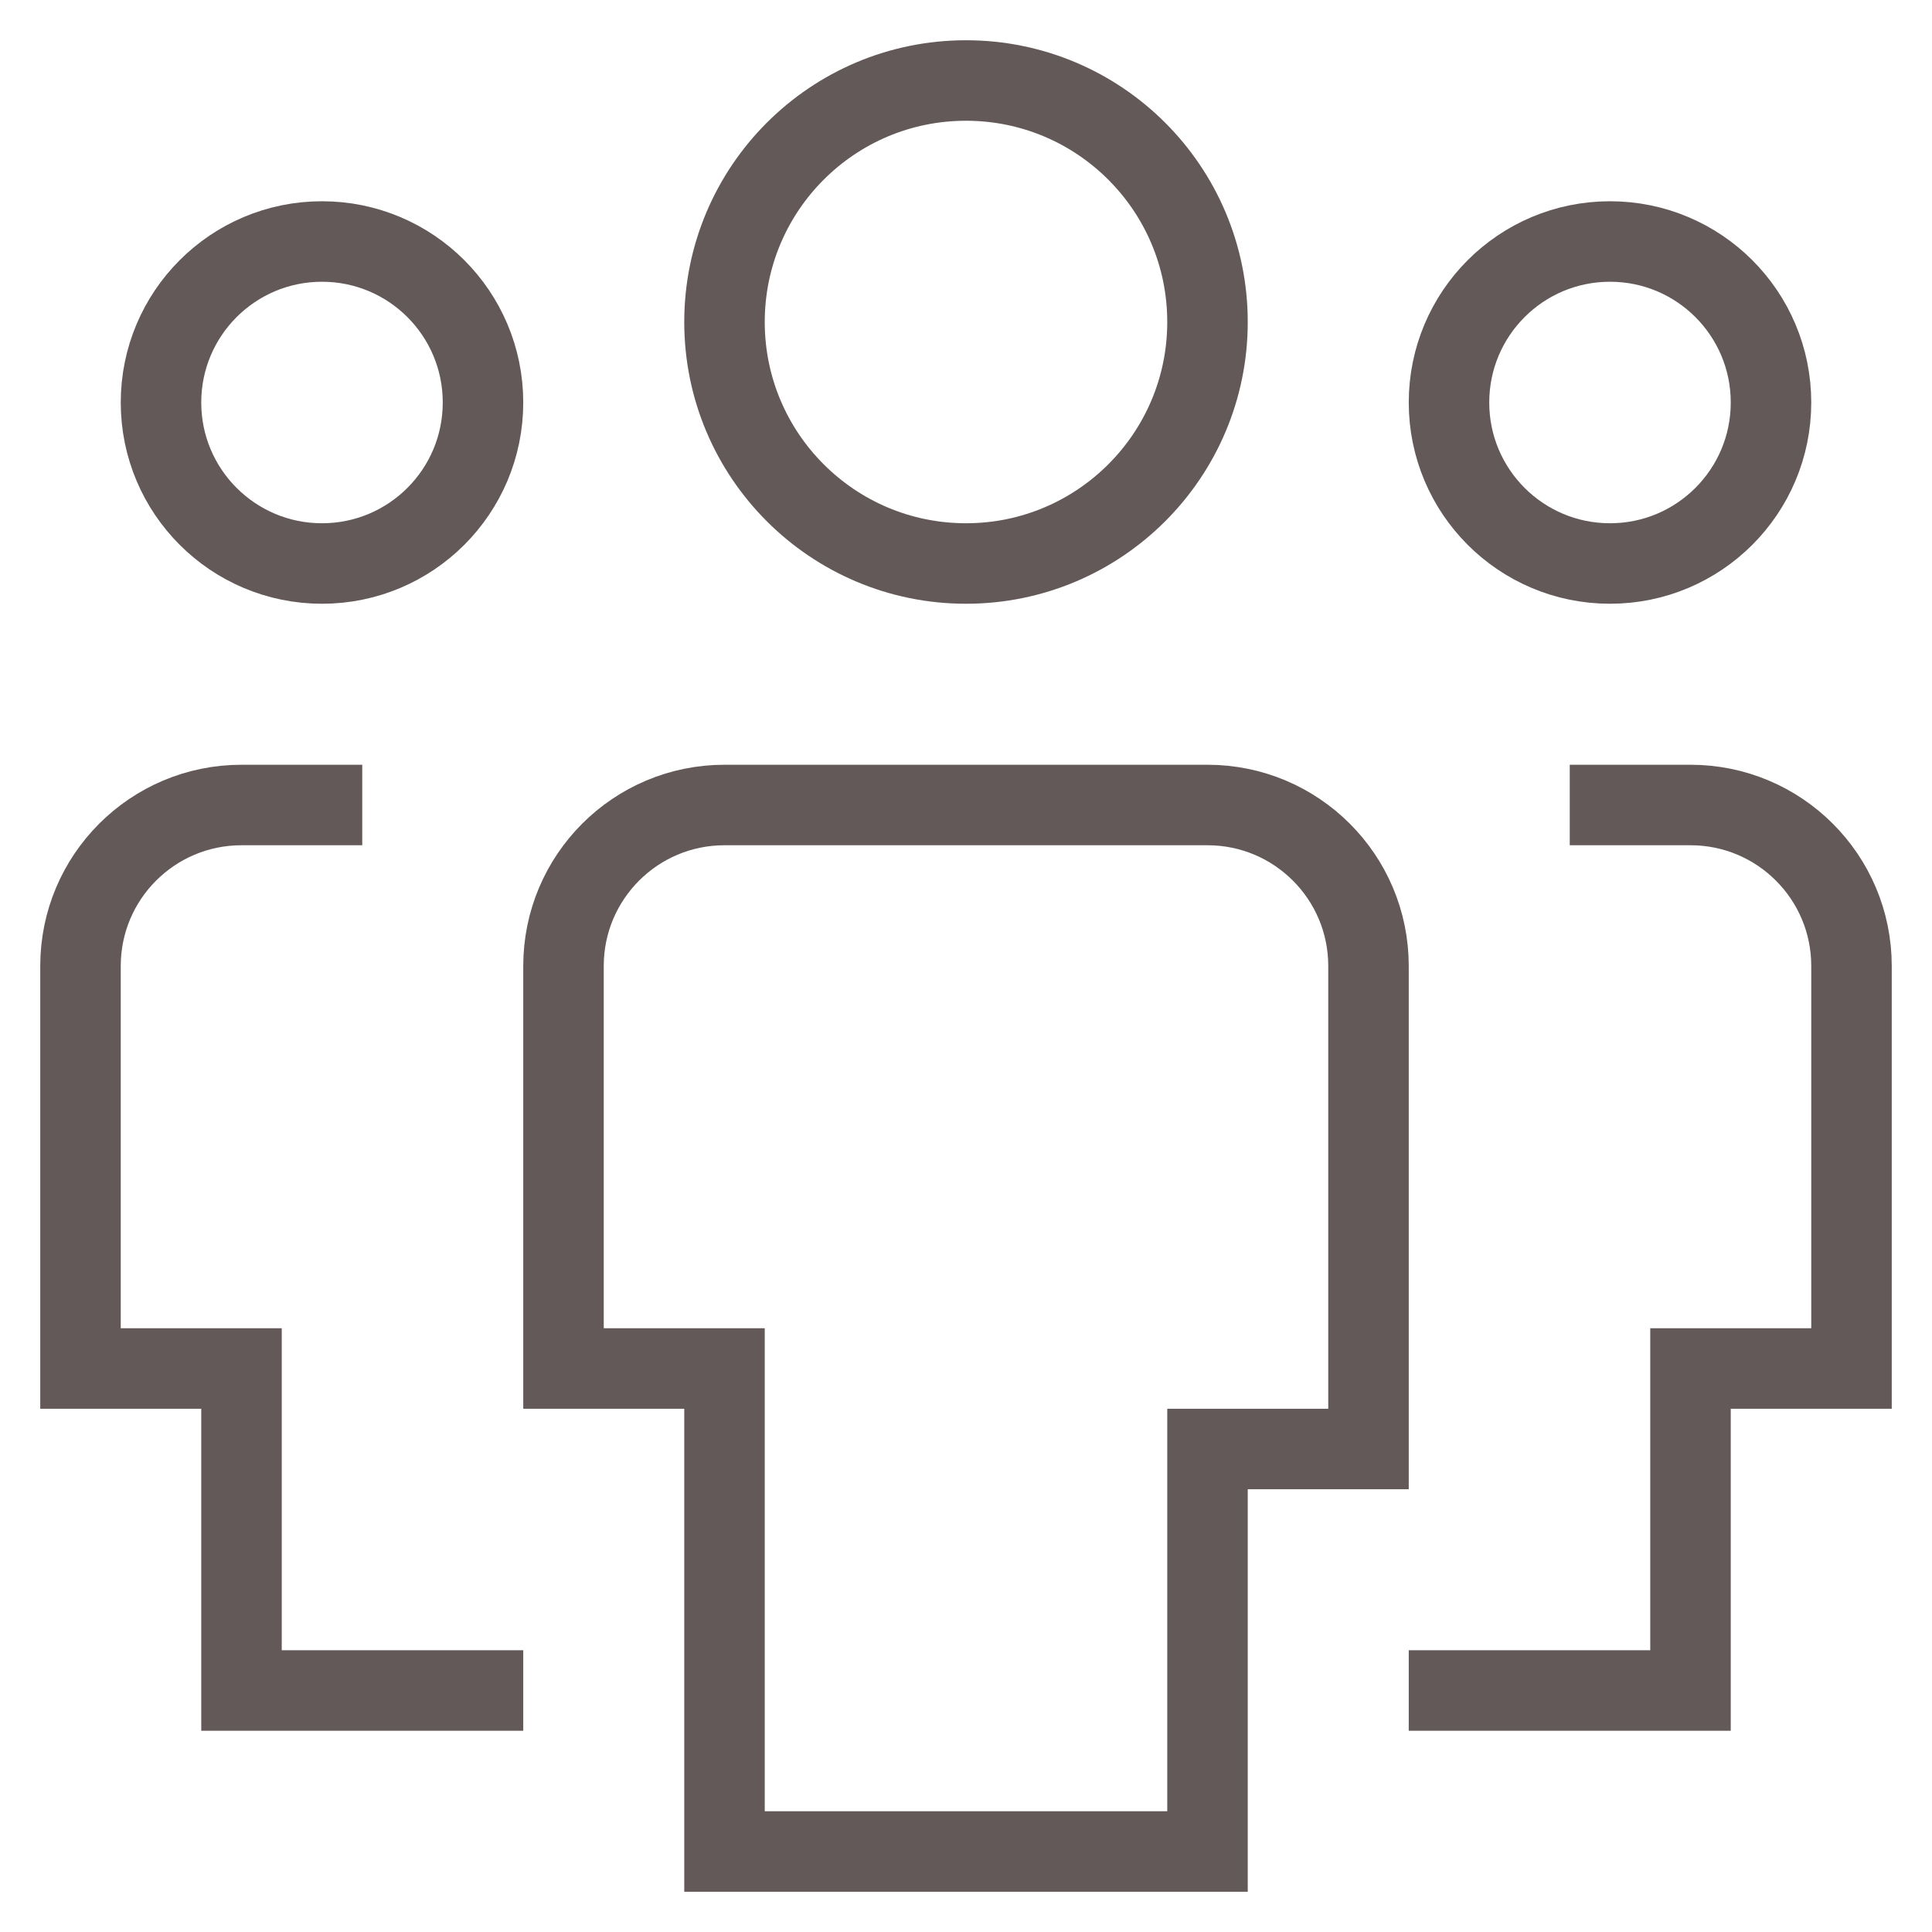
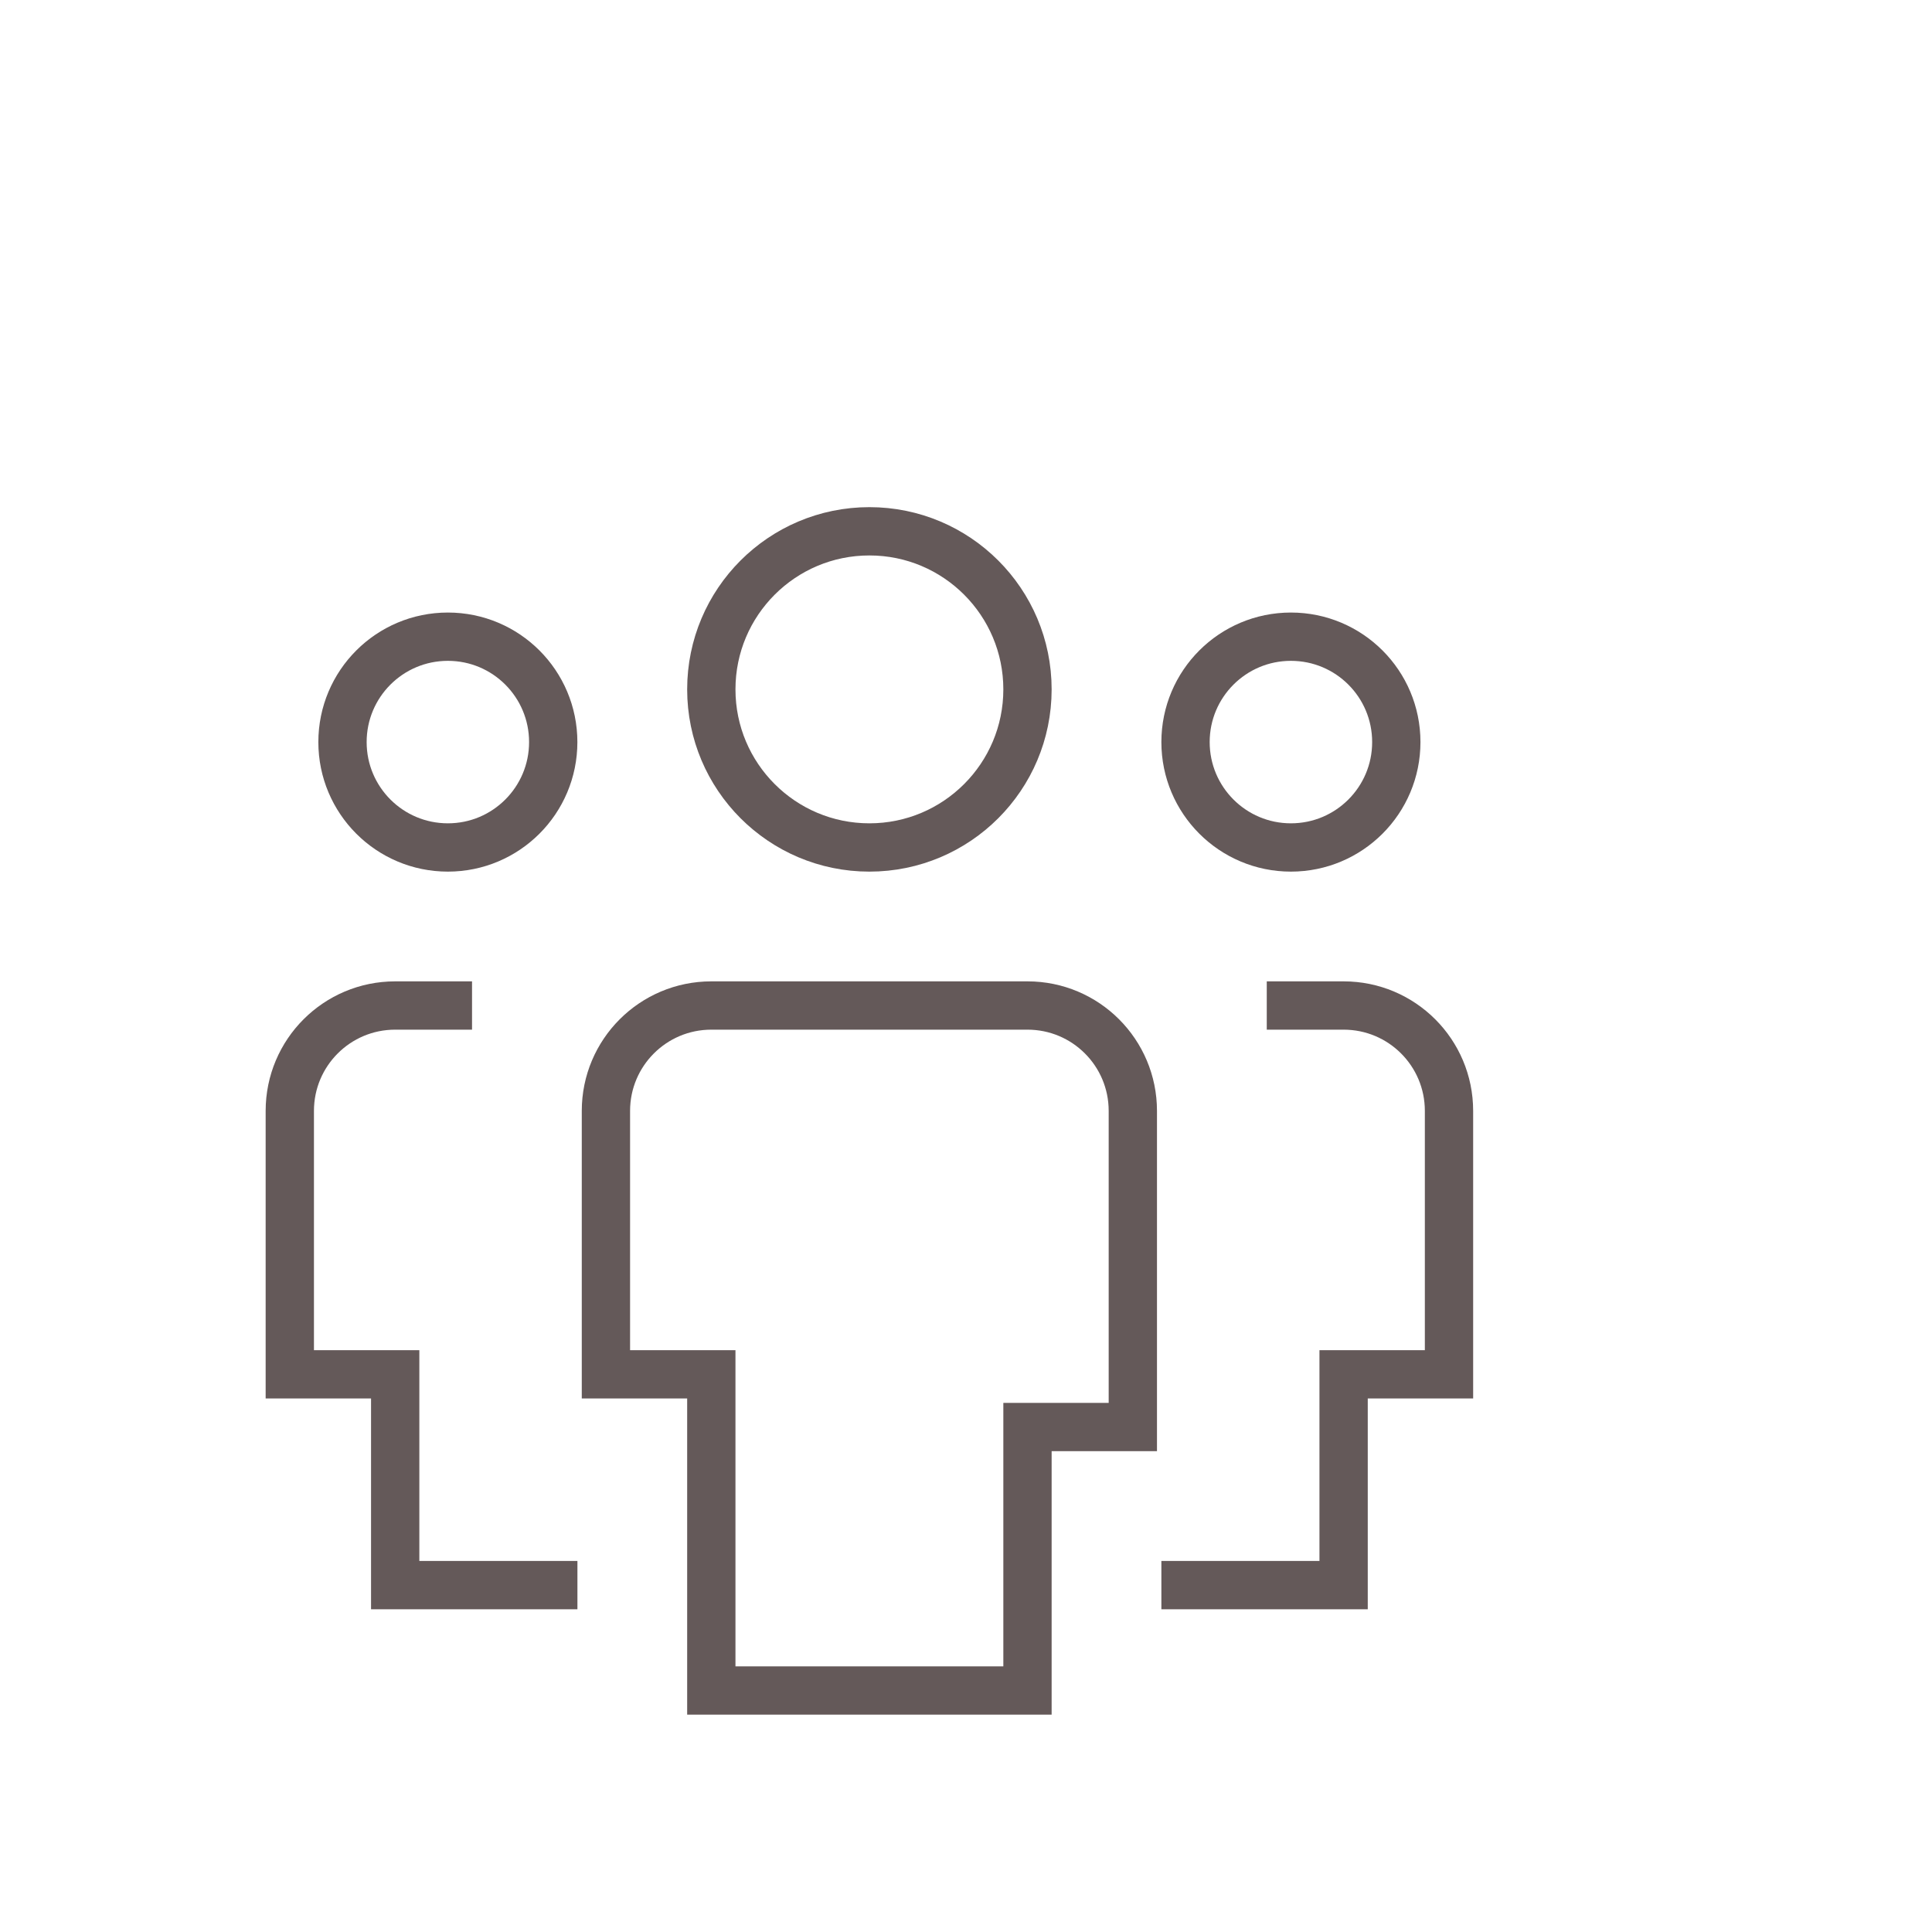
- <svg xmlns="http://www.w3.org/2000/svg" width="24" height="24" viewBox="0 0 24 24" fill="none">
-   <path d="M4 7C2.895 7 2 6.105 2 5C2 3.895 2.895 3 4 3C5.105 3 6 3.895 6 5C6 6.105 5.105 7 4 7Z" stroke="#645959" stroke-miterlimit="10" stroke-linecap="square" />
-   <path d="M6 21H3V17H1V12C1 10.895 1.895 10 3 10H4" stroke="#645959" stroke-miterlimit="10" stroke-linecap="square" />
-   <path d="M20 7C21.105 7 22 6.105 22 5C22 3.895 21.105 3 20 3C18.895 3 18 3.895 18 5C18 6.105 18.895 7 20 7Z" stroke="#645959" stroke-miterlimit="10" stroke-linecap="square" />
-   <path d="M18 21H21V17H23V12C23 10.895 22.105 10 21 10H20" stroke="#645959" stroke-miterlimit="10" stroke-linecap="square" />
-   <path d="M12 7C10.343 7 9 5.657 9 4C9 2.343 10.343 1 12 1C13.657 1 15 2.343 15 4C15 5.657 13.657 7 12 7Z" stroke="#645959" stroke-miterlimit="10" stroke-linecap="square" />
-   <path d="M15 23H9V17H7V12C7 10.895 7.895 10 9 10H15C16.105 10 17 10.895 17 12V18H15V23Z" stroke="#645959" stroke-miterlimit="10" stroke-linecap="square" />
+ <svg xmlns="http://www.w3.org/2000/svg" width="40" height="40" viewBox="0 0 40 40" fill="none">
+   <path d="M9.273 17.546C8.067 17.546 7.091 16.569 7.091 15.364C7.091 14.158 8.067 13.182 9.273 13.182C10.478 13.182 11.454 14.158 11.454 15.364C11.454 16.569 10.478 17.546 9.273 17.546Z" stroke="#645959" stroke-miterlimit="10" stroke-linecap="square" />
+   <path d="M11.455 32.818H8.182V28.454H6V23C6 21.794 6.976 20.818 8.182 20.818H9.273" stroke="#645959" stroke-miterlimit="10" stroke-linecap="square" />
+   <path d="M26.727 17.546C27.933 17.546 28.909 16.569 28.909 15.364C28.909 14.158 27.933 13.182 26.727 13.182C25.522 13.182 24.545 14.158 24.545 15.364C24.545 16.569 25.522 17.546 26.727 17.546Z" stroke="#645959" stroke-miterlimit="10" stroke-linecap="square" />
+   <path d="M24.545 32.818H27.818V28.454H30V23C30 21.794 29.024 20.818 27.818 20.818H26.727" stroke="#645959" stroke-miterlimit="10" stroke-linecap="square" />
+   <path d="M18 17.546C16.192 17.546 14.727 16.08 14.727 14.273C14.727 12.465 16.192 11 18 11C19.808 11 21.273 12.465 21.273 14.273C21.273 16.08 19.808 17.546 18 17.546Z" stroke="#645959" stroke-miterlimit="10" stroke-linecap="square" />
+   <path d="M21.273 35H14.727V28.454H12.545V23C12.545 21.794 13.522 20.818 14.727 20.818H21.273C22.478 20.818 23.454 21.794 23.454 23V29.545H21.273V35Z" stroke="#645959" stroke-miterlimit="10" stroke-linecap="square" />
</svg>
